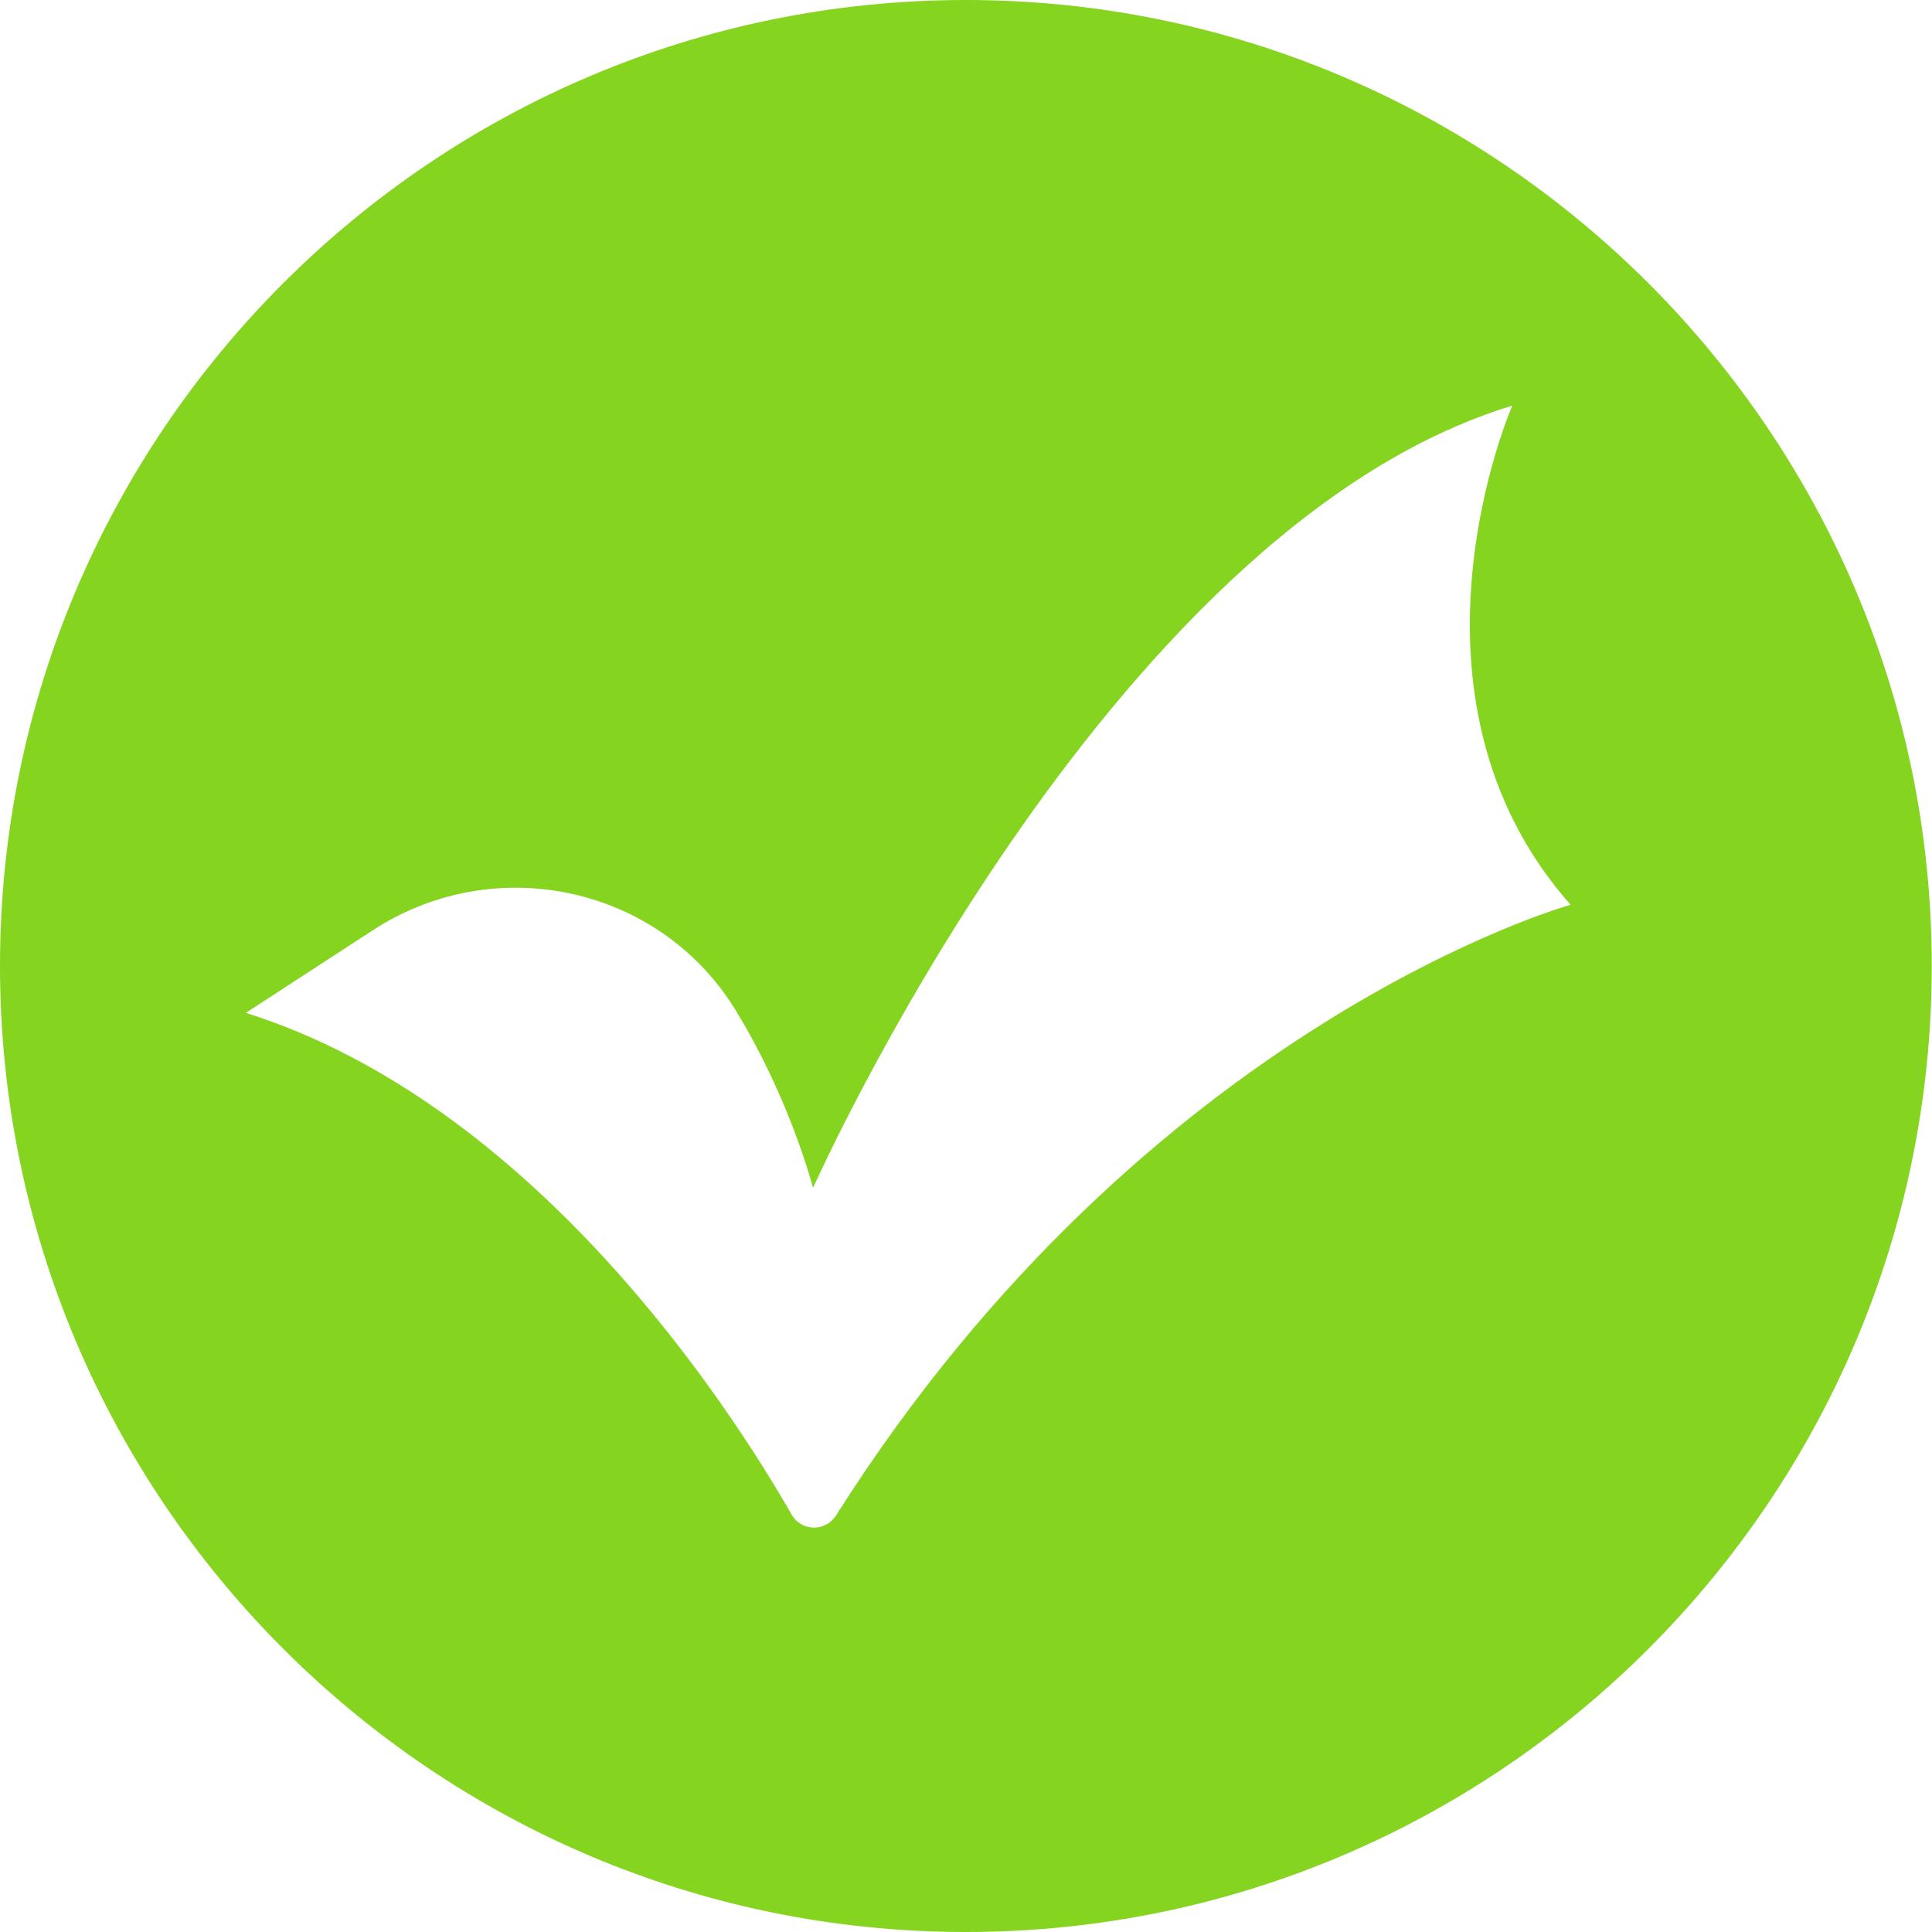
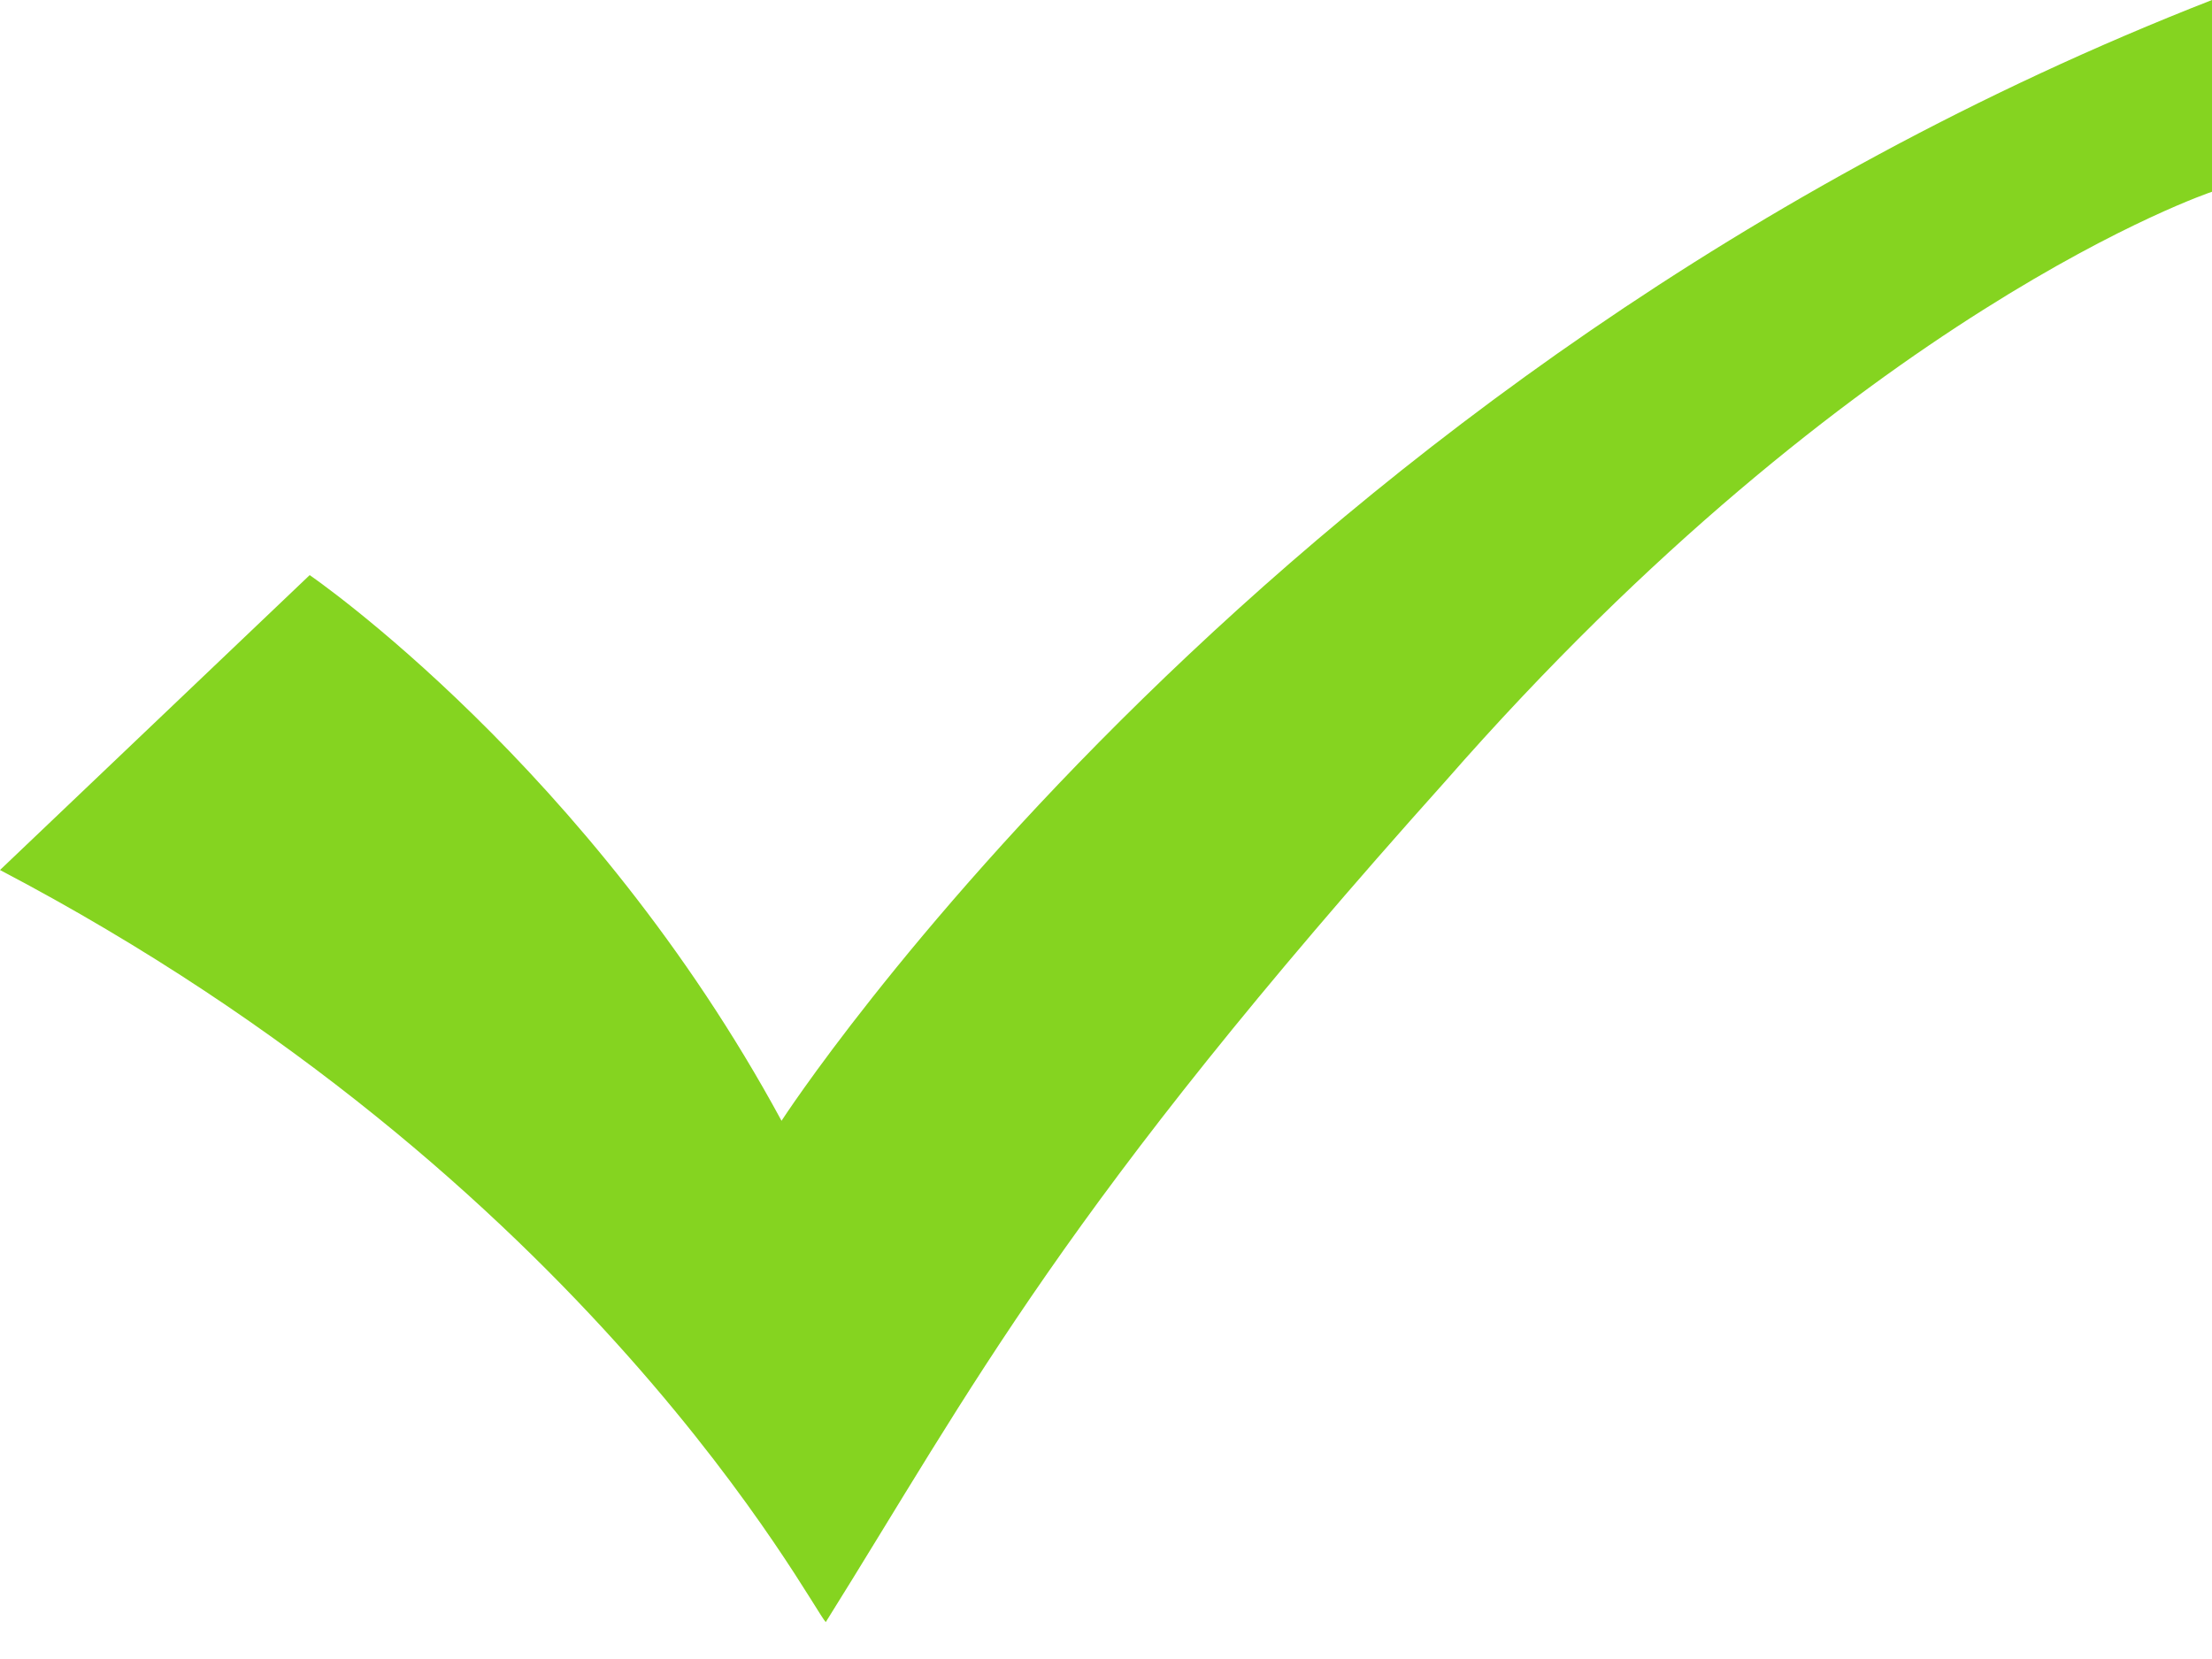
- <svg xmlns="http://www.w3.org/2000/svg" width="24" height="24" viewBox="0 0 24 24" fill="none">
-   <path d="M11.998 0C5.382 0 0 5.382 0 11.998C0 18.617 5.382 24 11.998 24C18.614 24 23.997 18.617 23.997 11.998C23.997 5.385 18.614 0 11.998 0ZM10.386 18.825C10.257 19.03 9.956 19.027 9.835 18.816C9.065 17.474 6.64 13.713 3.054 12.582L4.636 11.553C6.15 10.569 8.19 11.006 9.134 12.543C9.817 13.653 10.1 14.757 10.1 14.757C10.1 14.757 13.735 6.574 18.786 5.039C18.786 5.039 17.209 8.641 19.511 11.24C19.505 11.24 14.264 12.7 10.386 18.825Z" fill="#85D420" />
+ <svg xmlns="http://www.w3.org/2000/svg" width="16" height="12" viewBox="0 0 16 12" fill="none">
+   <path d="M16 1.387C16 1.387 13.44 2.24 10.453 5.653C7.68 8.747 7.04 10.027 5.973 11.733C5.867 11.627 4.267 8.533 0 6.293L2.24 4.16C2.24 4.16 4.267 5.547 5.653 8.107C5.653 8.107 9.173 2.667 16 0V1.387Z" fill="#85D420" />
</svg>
